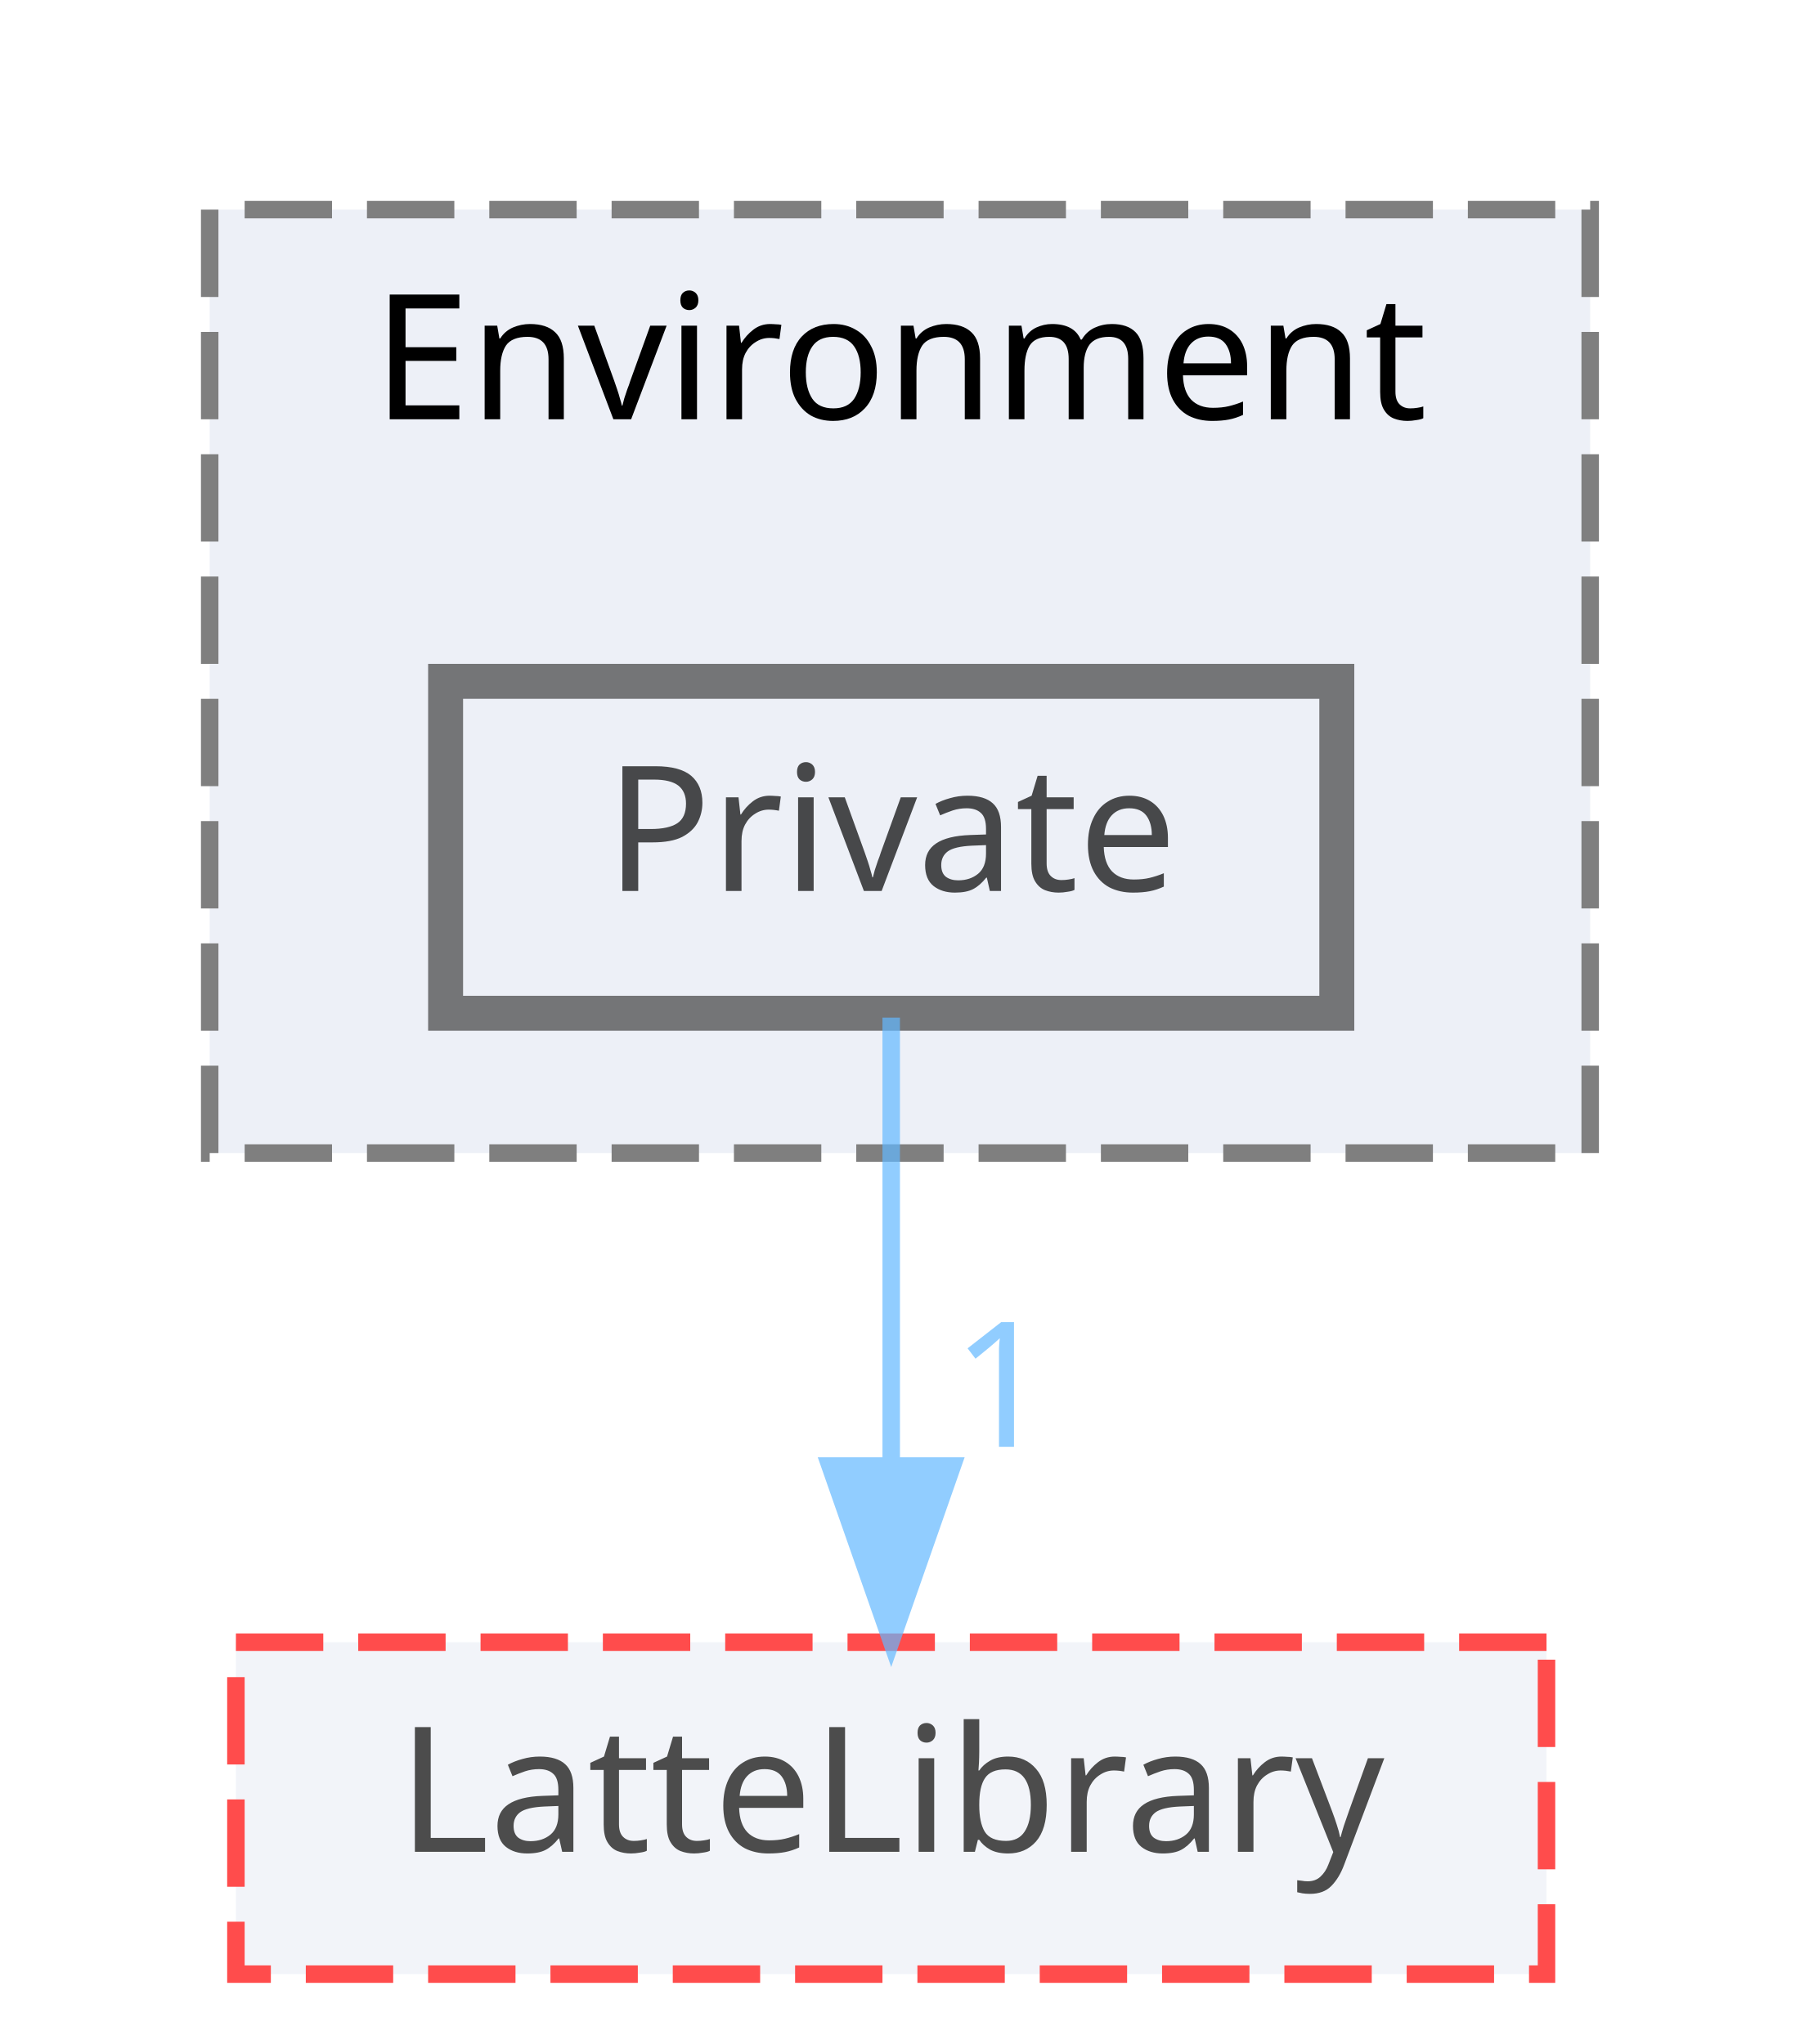
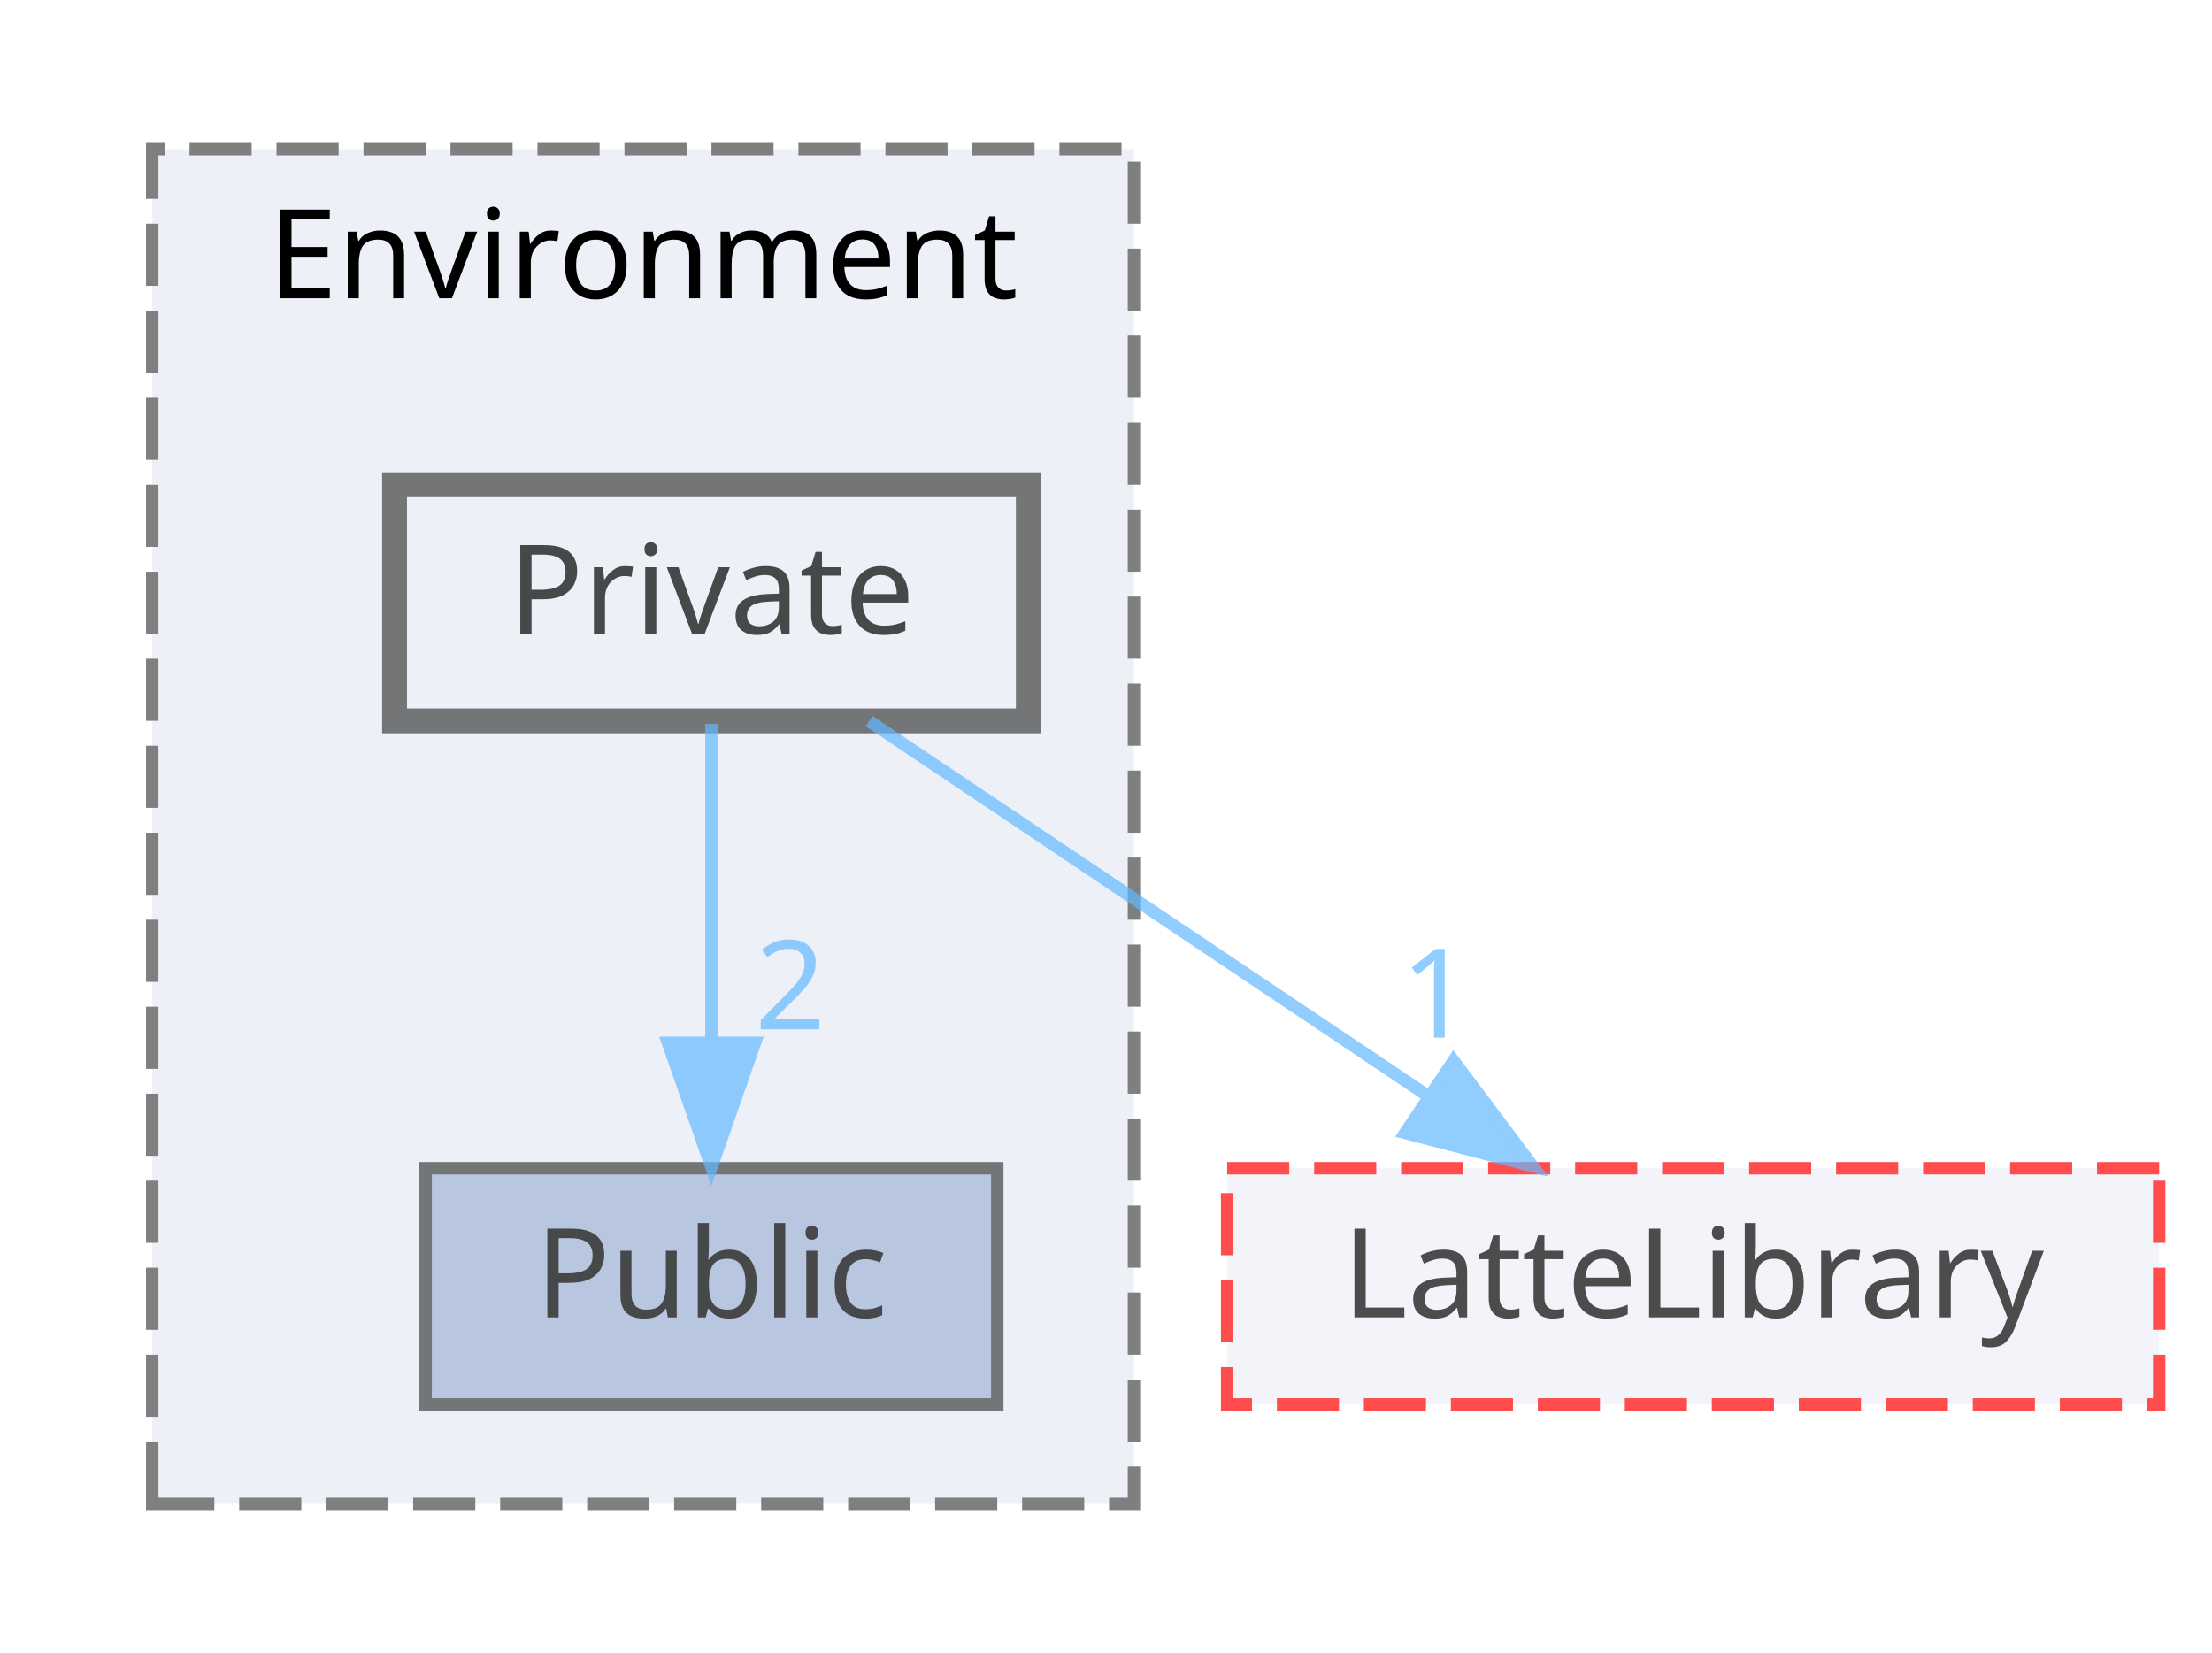
- <svg xmlns="http://www.w3.org/2000/svg" xmlns:xlink="http://www.w3.org/1999/xlink" width="103pt" height="117pt" viewBox="0.00 0.00 103.00 117.00">
+ <svg xmlns="http://www.w3.org/2000/svg" xmlns:xlink="http://www.w3.org/1999/xlink" width="178pt" height="133pt" viewBox="0.00 0.00 177.50 133.00">
  <svg id="main" version="1.1" xml:space="preserve">
    <style type="text/css">
.node, .edge {opacity: 0.7;}
.node.selected, .edge.selected {opacity: 1;}
.edge:hover path { stroke: red; }
.edge:hover polygon { stroke: red; fill: red; }
</style>
    <svg id="graph" class="graph">
-       <g id="graph0" class="graph" transform="scale(1 1) rotate(0) translate(4 113)">
+       <g id="graph0" class="graph" transform="scale(1 1) rotate(0) translate(4 129)">
        <g id="clust1" class="cluster">
          <g id="a_clust1">
            <a xlink:href="dir_33401b21ee94a88a4c3dcbc47e107729.html" target="_top" xlink:title="Environment">
-               <polygon fill="#edf0f7" stroke="#7f7f7f" stroke-dasharray="5,2" points="8,-47 8,-101 87,-101 87,-47 8,-47" />
-               <text text-anchor="middle" x="47.5" y="-89" font-family="Malgun Gothic" font-size="10.00">Environment</text>
+               <polygon fill="#edf0f7" stroke="#7f7f7f" stroke-dasharray="5,2" points="8,-8 8,-117 87,-117 87,-8 8,-8" />
+               <text text-anchor="middle" x="47.5" y="-105" font-family="Malgun Gothic" font-size="10.00">Environment</text>
            </a>
          </g>
        </g>
        <g id="node1" class="node">
          <g id="a_node1">
-             <a xlink:href="dir_03408e5f9ddef377a4f13f94001e2629.html" target="_top" xlink:title="Private">
-               <polygon fill="#edf0f7" stroke="#404040" stroke-width="2" points="72.5,-74 21.5,-74 21.5,-55 72.5,-55 72.5,-74" />
-               <text text-anchor="middle" x="47" y="-62" font-family="Malgun Gothic" font-size="10.00">Private</text>
+             <a xlink:href="dir_a2886c9b9adb6fb89ba923e7f78b86f6.html" target="_top" xlink:title="Public">
+               <polygon fill="#a2b4d6" stroke="#404040" points="76,-35 30,-35 30,-16 76,-16 76,-35" />
+               <text text-anchor="middle" x="53" y="-23" font-family="Malgun Gothic" font-size="10.00">Public</text>
            </a>
          </g>
        </g>
        <g id="node2" class="node">
          <g id="a_node2">
+             <a xlink:href="dir_03408e5f9ddef377a4f13f94001e2629.html" target="_top" xlink:title="Private">
+               <polygon fill="#edf0f7" stroke="#404040" stroke-width="2" points="78.5,-90 27.5,-90 27.5,-71 78.5,-71 78.5,-90" />
+               <text text-anchor="middle" x="53" y="-78" font-family="Malgun Gothic" font-size="10.00">Private</text>
+             </a>
+           </g>
+         </g>
+         <g id="edge2" class="edge">
+           <g id="a_edge2">
+             <a xlink:href="dir_000022_000032.html" target="_top">
+               <path fill="none" stroke="#63b8ff" d="M53,-70.75C53,-63.8 53,-53.85 53,-45.13" />
+               <polygon fill="#63b8ff" stroke="#63b8ff" points="56.5,-45.09 53,-35.09 49.5,-45.09 56.5,-45.09" />
+             </a>
+           </g>
+           <g id="a_edge2-headlabel">
+             <a xlink:href="dir_000022_000032.html" target="_top" xlink:title="2">
+               <text text-anchor="middle" x="59.34" y="-46.18" font-family="Malgun Gothic" font-size="10.00" fill="#63b8ff">2</text>
+             </a>
+           </g>
+         </g>
+         <g id="node3" class="node">
+           <g id="a_node3">
            <a xlink:href="dir_399370037b6f5ff6b0840148d18ec8d9.html" target="_top" xlink:title="LatteLibrary">
-               <polygon fill="#edf0f7" stroke="red" stroke-dasharray="5,2" points="84.5,-19 9.5,-19 9.5,0 84.5,0 84.5,-19" />
-               <text text-anchor="middle" x="47" y="-7" font-family="Malgun Gothic" font-size="10.00">LatteLibrary</text>
+               <polygon fill="#edf0f7" stroke="red" stroke-dasharray="5,2" points="169.5,-35 94.5,-35 94.5,-16 169.5,-16 169.5,-35" />
+               <text text-anchor="middle" x="132" y="-23" font-family="Malgun Gothic" font-size="10.00">LatteLibrary</text>
            </a>
          </g>
        </g>
        <g id="edge1" class="edge">
          <g id="a_edge1">
            <a xlink:href="dir_000022_000011.html" target="_top">
-               <path fill="none" stroke="#63b8ff" d="M47,-54.75C47,-47.8 47,-37.85 47,-29.13" />
-               <polygon fill="#63b8ff" stroke="#63b8ff" points="50.5,-29.09 47,-19.09 43.5,-29.09 50.5,-29.09" />
+               <path fill="none" stroke="#63b8ff" d="M65.69,-70.98C77.83,-62.84 96.36,-50.41 110.75,-40.76" />
+               <polygon fill="#63b8ff" stroke="#63b8ff" points="112.72,-43.65 119.08,-35.17 108.82,-37.84 112.72,-43.65" />
            </a>
          </g>
          <g id="a_edge1-headlabel">
            <a xlink:href="dir_000022_000011.html" target="_top" xlink:title="1">
-               <text text-anchor="middle" x="53.34" y="-30.18" font-family="Malgun Gothic" font-size="10.00" fill="#63b8ff">1</text>
+               <text text-anchor="middle" x="111.32" y="-45.51" font-family="Malgun Gothic" font-size="10.00" fill="#63b8ff">1</text>
            </a>
          </g>
        </g>
      </g>
    </svg>
  </svg>
  <style type="text/css">

[data-mouse-over-selected='false'] { opacity: 0.7; }
[data-mouse-over-selected='true']  { opacity: 1.0; }

</style>
</svg>
